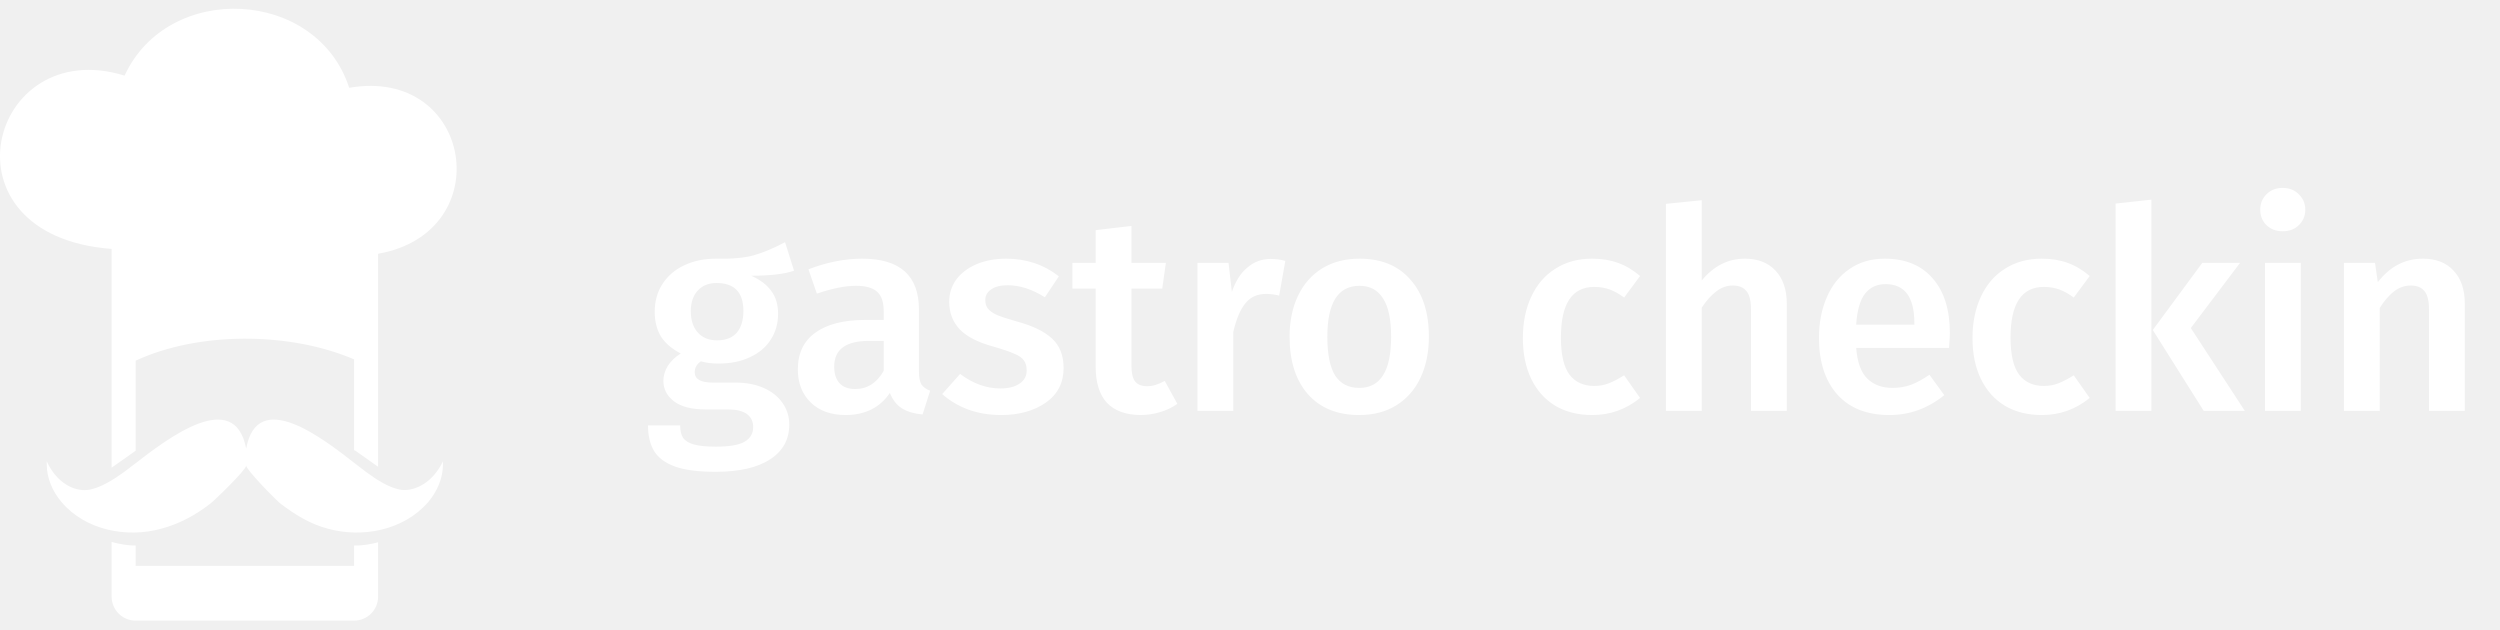
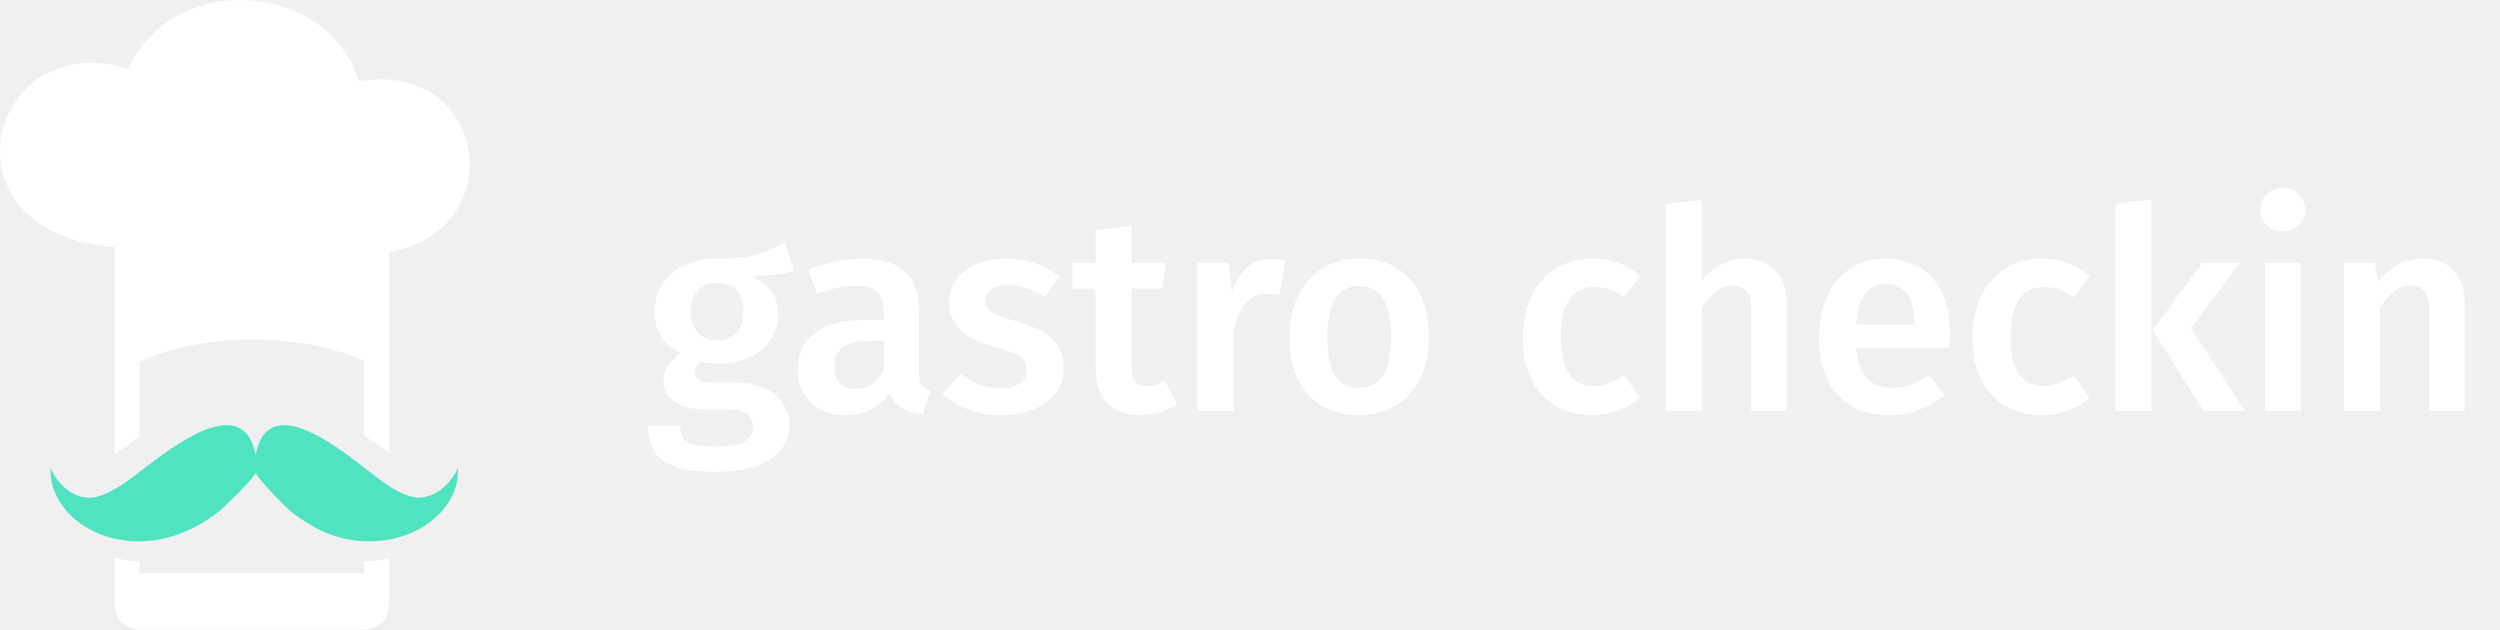
<svg xmlns="http://www.w3.org/2000/svg" width="143" height="36" viewBox="0 0 143 36" fill="none">
-   <path fill-rule="evenodd" clip-rule="evenodd" d="M6.385 26.752V14.238C-3.665 13.482 -0.643 1.922 7.126 4.326C9.614 -1.083 18.133 -0.673 19.973 5.022C27.038 3.796 28.569 13.288 21.627 14.516V26.699L20.271 25.74L20.253 25.806V20.557C16.566 18.971 11.357 18.961 7.759 20.63V25.78L6.385 26.752ZM20.253 31.2C20.699 31.222 21.213 31.128 21.627 31.019V34.126C21.627 34.885 21.012 35.5 20.253 35.5H7.759C7 35.5 6.385 34.885 6.385 34.126V30.999C6.788 31.11 7.304 31.212 7.759 31.203V32.367H20.253V31.2ZM20.938 26.994C21.515 27.418 22.274 27.934 23.002 28.025H23.001C23.76 28.086 24.76 27.6 25.337 26.387V26.57C25.337 27.359 25.003 28.118 24.488 28.724C23.093 30.333 20.726 30.788 18.754 30.241C17.723 29.969 16.904 29.453 16.055 28.816C15.812 28.634 14.083 26.875 14.083 26.631C14.083 26.875 12.262 28.633 12.019 28.816C11.2 29.452 10.259 29.969 9.228 30.241C7.256 30.788 4.89 30.333 3.525 28.724C3.009 28.118 2.675 27.359 2.675 26.57V26.387C3.221 27.601 4.221 28.116 5.011 28.025C5.738 27.935 6.557 27.389 7.103 26.994C7.262 26.879 7.462 26.724 7.694 26.545C9.546 25.113 13.407 22.127 14.081 25.66C14.724 22.154 18.457 25.068 20.308 26.512C20.556 26.705 20.77 26.872 20.938 26.994Z" fill="white" />
+   <path fill-rule="evenodd" clip-rule="evenodd" d="M6.567 14.13V25.956L7.98 24.957V20.705C11.681 18.989 17.039 18.999 20.832 20.63V24.983L20.85 24.916L22.245 25.903V14.417C29.386 13.154 27.811 3.391 20.544 4.651C18.651 -1.206 9.889 -1.628 7.33 3.936C-0.662 1.463 -3.77 13.353 6.567 14.13ZM22.245 31.913C21.82 32.026 21.29 32.123 20.832 32.1V32.777H7.98V32.103C7.512 32.113 6.982 32.008 6.567 31.893V34.587C6.567 35.367 7.2 36 7.98 36H20.832C21.612 36 22.245 35.367 22.245 34.587V31.913Z" fill="white" />
+   <path d="M21.676 27.399C22.27 27.836 23.05 28.366 23.799 28.46C24.579 28.522 25.607 28.022 26.201 26.775V26.963C26.201 27.775 25.857 28.555 25.327 29.179C23.892 30.833 21.458 31.301 19.43 30.739C18.369 30.459 17.527 29.929 16.653 29.273C16.403 29.086 14.625 27.276 14.625 27.026C14.625 27.276 12.752 29.085 12.502 29.273C11.66 29.927 10.692 30.459 9.632 30.739C7.604 31.301 5.169 30.833 3.765 29.179C3.235 28.555 2.891 27.775 2.891 26.963V26.775C3.453 28.023 4.482 28.554 5.294 28.46C6.042 28.367 6.884 27.805 7.446 27.399C7.608 27.282 7.813 27.124 8.05 26.941L8.054 26.938C9.958 25.465 13.93 22.393 14.623 26.027C15.285 22.421 19.124 25.418 21.028 26.903C21.283 27.102 21.503 27.274 21.676 27.399Z" fill="#50E3C2" />
  <path d="M45.418 15.484C44.874 15.676 44.058 15.772 42.97 15.772C43.493 16.007 43.877 16.3 44.122 16.652C44.378 16.993 44.506 17.425 44.506 17.948C44.506 18.503 44.367 18.993 44.09 19.42C43.823 19.847 43.429 20.183 42.906 20.428C42.394 20.673 41.791 20.796 41.098 20.796C40.714 20.796 40.378 20.753 40.09 20.668C39.855 20.828 39.738 21.036 39.738 21.292C39.738 21.687 40.079 21.884 40.762 21.884H42.058C42.677 21.884 43.215 21.985 43.674 22.188C44.143 22.391 44.506 22.679 44.762 23.052C45.018 23.415 45.146 23.825 45.146 24.284C45.146 25.137 44.783 25.799 44.058 26.268C43.333 26.748 42.287 26.988 40.922 26.988C39.941 26.988 39.167 26.887 38.602 26.684C38.047 26.481 37.653 26.188 37.418 25.804C37.183 25.42 37.066 24.929 37.066 24.332H38.906C38.906 24.631 38.959 24.865 39.066 25.036C39.183 25.207 39.386 25.335 39.674 25.42C39.973 25.505 40.399 25.548 40.954 25.548C41.733 25.548 42.282 25.452 42.602 25.26C42.922 25.068 43.082 24.791 43.082 24.428C43.082 24.108 42.959 23.857 42.714 23.676C42.469 23.505 42.111 23.42 41.642 23.42H40.362C39.562 23.42 38.959 23.265 38.554 22.956C38.149 22.647 37.946 22.257 37.946 21.788C37.946 21.489 38.031 21.201 38.202 20.924C38.383 20.647 38.629 20.412 38.938 20.22C38.426 19.953 38.047 19.628 37.802 19.244C37.567 18.849 37.45 18.38 37.45 17.836C37.45 17.228 37.599 16.695 37.898 16.236C38.197 15.777 38.607 15.425 39.13 15.18C39.663 14.924 40.271 14.796 40.954 14.796C41.85 14.817 42.57 14.753 43.114 14.604C43.669 14.444 44.266 14.193 44.906 13.852L45.418 15.484ZM40.986 16.188C40.527 16.188 40.165 16.337 39.898 16.636C39.642 16.924 39.514 17.313 39.514 17.804C39.514 18.316 39.647 18.721 39.914 19.02C40.181 19.319 40.549 19.468 41.018 19.468C41.509 19.468 41.882 19.324 42.138 19.036C42.394 18.737 42.522 18.321 42.522 17.788C42.522 16.721 42.01 16.188 40.986 16.188ZM52.564 21.26C52.564 21.591 52.612 21.836 52.708 21.996C52.815 22.145 52.98 22.263 53.204 22.348L52.772 23.708C52.292 23.665 51.897 23.548 51.588 23.356C51.289 23.164 51.06 22.871 50.9 22.476C50.612 22.903 50.249 23.223 49.812 23.436C49.385 23.639 48.905 23.74 48.372 23.74C47.529 23.74 46.863 23.5 46.372 23.02C45.881 22.54 45.636 21.911 45.636 21.132C45.636 20.215 45.967 19.516 46.628 19.036C47.3 18.545 48.255 18.3 49.492 18.3H50.548V17.82C50.548 17.276 50.42 16.897 50.164 16.684C49.919 16.46 49.519 16.348 48.964 16.348C48.345 16.348 47.599 16.497 46.724 16.796L46.244 15.404C47.3 14.999 48.324 14.796 49.316 14.796C51.481 14.796 52.564 15.767 52.564 17.708V21.26ZM48.916 22.252C49.609 22.252 50.153 21.905 50.548 21.212V19.5H49.7C48.377 19.5 47.716 19.991 47.716 20.972C47.716 21.377 47.817 21.692 48.02 21.916C48.223 22.14 48.521 22.252 48.916 22.252ZM57.558 14.796C58.7 14.796 59.702 15.132 60.566 15.804L59.766 17.004C59.041 16.545 58.331 16.316 57.638 16.316C57.233 16.316 56.918 16.396 56.694 16.556C56.47 16.705 56.358 16.908 56.358 17.164C56.358 17.356 56.406 17.516 56.502 17.644C56.598 17.772 56.769 17.895 57.014 18.012C57.27 18.119 57.644 18.241 58.134 18.38C59.051 18.625 59.729 18.951 60.166 19.356C60.614 19.761 60.838 20.327 60.838 21.052C60.838 21.895 60.497 22.556 59.814 23.036C59.132 23.505 58.283 23.74 57.27 23.74C56.577 23.74 55.942 23.633 55.366 23.42C54.801 23.207 54.31 22.913 53.894 22.54L54.918 21.388C55.654 21.943 56.422 22.22 57.222 22.22C57.681 22.22 58.044 22.129 58.31 21.948C58.587 21.767 58.726 21.516 58.726 21.196C58.726 20.951 58.673 20.759 58.566 20.62C58.47 20.471 58.289 20.343 58.022 20.236C57.766 20.119 57.361 19.98 56.806 19.82C55.942 19.585 55.307 19.26 54.902 18.844C54.497 18.417 54.294 17.889 54.294 17.26C54.294 16.791 54.428 16.369 54.694 15.996C54.971 15.623 55.355 15.329 55.846 15.116C56.347 14.903 56.918 14.796 57.558 14.796ZM67.344 23.1C67.045 23.313 66.709 23.473 66.335 23.58C65.973 23.687 65.6 23.74 65.216 23.74C64.384 23.729 63.749 23.495 63.312 23.036C62.885 22.567 62.672 21.879 62.672 20.972V16.508H61.343V15.036H62.672V13.164L64.719 12.924V15.036H66.688L66.48 16.508H64.719V20.924C64.719 21.34 64.789 21.639 64.928 21.82C65.077 22.001 65.306 22.092 65.616 22.092C65.925 22.092 66.261 21.991 66.624 21.788L67.344 23.1ZM72.672 14.812C72.981 14.812 73.264 14.849 73.52 14.924L73.168 16.908C72.912 16.844 72.661 16.812 72.416 16.812C71.914 16.812 71.519 16.993 71.231 17.356C70.944 17.708 70.714 18.252 70.544 18.988V23.5H68.496V15.036H70.272L70.463 16.7C70.666 16.092 70.96 15.628 71.344 15.308C71.728 14.977 72.17 14.812 72.672 14.812ZM77.764 14.796C79.012 14.796 79.983 15.196 80.676 15.996C81.38 16.785 81.732 17.873 81.732 19.26C81.732 20.145 81.572 20.929 81.252 21.612C80.932 22.284 80.473 22.807 79.876 23.18C79.279 23.553 78.569 23.74 77.748 23.74C76.5 23.74 75.524 23.345 74.82 22.556C74.116 21.756 73.764 20.657 73.764 19.26C73.764 18.375 73.924 17.596 74.244 16.924C74.564 16.252 75.023 15.729 75.62 15.356C76.228 14.983 76.943 14.796 77.764 14.796ZM77.764 16.348C76.537 16.348 75.924 17.319 75.924 19.26C75.924 20.263 76.073 21.004 76.372 21.484C76.681 21.953 77.14 22.188 77.748 22.188C78.356 22.188 78.809 21.948 79.108 21.468C79.417 20.988 79.572 20.252 79.572 19.26C79.572 18.268 79.417 17.537 79.108 17.068C78.809 16.588 78.361 16.348 77.764 16.348ZM91.06 14.796C91.615 14.796 92.111 14.876 92.548 15.036C92.996 15.196 93.417 15.447 93.812 15.788L92.9 17.02C92.612 16.807 92.335 16.652 92.068 16.556C91.801 16.46 91.508 16.412 91.188 16.412C89.918 16.412 89.284 17.377 89.284 19.308C89.284 20.289 89.449 20.999 89.78 21.436C90.111 21.863 90.58 22.076 91.188 22.076C91.487 22.076 91.758 22.028 92.004 21.932C92.26 21.836 92.558 21.681 92.9 21.468L93.812 22.764C93.012 23.415 92.1 23.74 91.076 23.74C90.265 23.74 89.561 23.564 88.964 23.212C88.367 22.849 87.908 22.337 87.588 21.676C87.268 21.015 87.108 20.236 87.108 19.34C87.108 18.444 87.268 17.655 87.588 16.972C87.908 16.279 88.367 15.745 88.964 15.372C89.561 14.988 90.26 14.796 91.06 14.796ZM99.804 14.796C100.551 14.796 101.138 15.025 101.564 15.484C101.991 15.943 102.204 16.572 102.204 17.372V23.5H100.156V17.692C100.156 17.191 100.066 16.839 99.884 16.636C99.714 16.433 99.458 16.332 99.116 16.332C98.775 16.332 98.46 16.444 98.172 16.668C97.884 16.881 97.607 17.191 97.34 17.596V23.5H95.292V11.66L97.34 11.452V16.044C98.023 15.212 98.844 14.796 99.804 14.796ZM111.533 19.068C111.533 19.175 111.517 19.452 111.485 19.9H106.173C106.237 20.721 106.451 21.308 106.813 21.66C107.176 22.012 107.656 22.188 108.253 22.188C108.627 22.188 108.979 22.129 109.309 22.012C109.64 21.884 109.992 21.692 110.365 21.436L111.213 22.604C110.275 23.361 109.229 23.74 108.077 23.74C106.787 23.74 105.789 23.345 105.085 22.556C104.392 21.767 104.045 20.689 104.045 19.324C104.045 18.46 104.195 17.687 104.493 17.004C104.792 16.311 105.224 15.772 105.789 15.388C106.355 14.993 107.027 14.796 107.805 14.796C108.989 14.796 109.907 15.175 110.557 15.932C111.208 16.679 111.533 17.724 111.533 19.068ZM109.501 18.476C109.501 16.993 108.952 16.252 107.853 16.252C107.352 16.252 106.957 16.439 106.669 16.812C106.392 17.175 106.227 17.761 106.173 18.572H109.501V18.476ZM116.779 14.796C117.333 14.796 117.829 14.876 118.267 15.036C118.715 15.196 119.136 15.447 119.531 15.788L118.619 17.02C118.331 16.807 118.053 16.652 117.787 16.556C117.52 16.46 117.227 16.412 116.907 16.412C115.637 16.412 115.003 17.377 115.003 19.308C115.003 20.289 115.168 20.999 115.499 21.436C115.829 21.863 116.299 22.076 116.907 22.076C117.205 22.076 117.477 22.028 117.723 21.932C117.979 21.836 118.277 21.681 118.619 21.468L119.531 22.764C118.731 23.415 117.819 23.74 116.795 23.74C115.984 23.74 115.28 23.564 114.683 23.212C114.085 22.849 113.627 22.337 113.307 21.676C112.987 21.015 112.827 20.236 112.827 19.34C112.827 18.444 112.987 17.655 113.307 16.972C113.627 16.279 114.085 15.745 114.683 15.372C115.28 14.988 115.979 14.796 116.779 14.796ZM123.059 11.42V23.5H121.011V11.644L123.059 11.42ZM128.131 15.036L125.315 18.764L128.403 23.5H126.051L123.139 18.876L125.971 15.036H128.131ZM131.606 15.036V23.5H129.558V15.036H131.606ZM130.566 10.748C130.95 10.748 131.259 10.871 131.494 11.116C131.739 11.351 131.862 11.644 131.862 11.996C131.862 12.348 131.739 12.641 131.494 12.876C131.259 13.111 130.95 13.228 130.566 13.228C130.193 13.228 129.883 13.111 129.638 12.876C129.403 12.641 129.286 12.348 129.286 11.996C129.286 11.644 129.403 11.351 129.638 11.116C129.883 10.871 130.193 10.748 130.566 10.748ZM138.586 14.796C139.343 14.796 139.93 15.025 140.346 15.484C140.772 15.932 140.986 16.561 140.986 17.372V23.5H138.938V17.692C138.938 17.191 138.847 16.839 138.666 16.636C138.495 16.433 138.239 16.332 137.898 16.332C137.546 16.332 137.226 16.444 136.938 16.668C136.66 16.881 136.388 17.196 136.122 17.612V23.5H134.074V15.036H135.85L136.01 16.14C136.703 15.244 137.562 14.796 138.586 14.796Z" fill="white" />
</svg>
